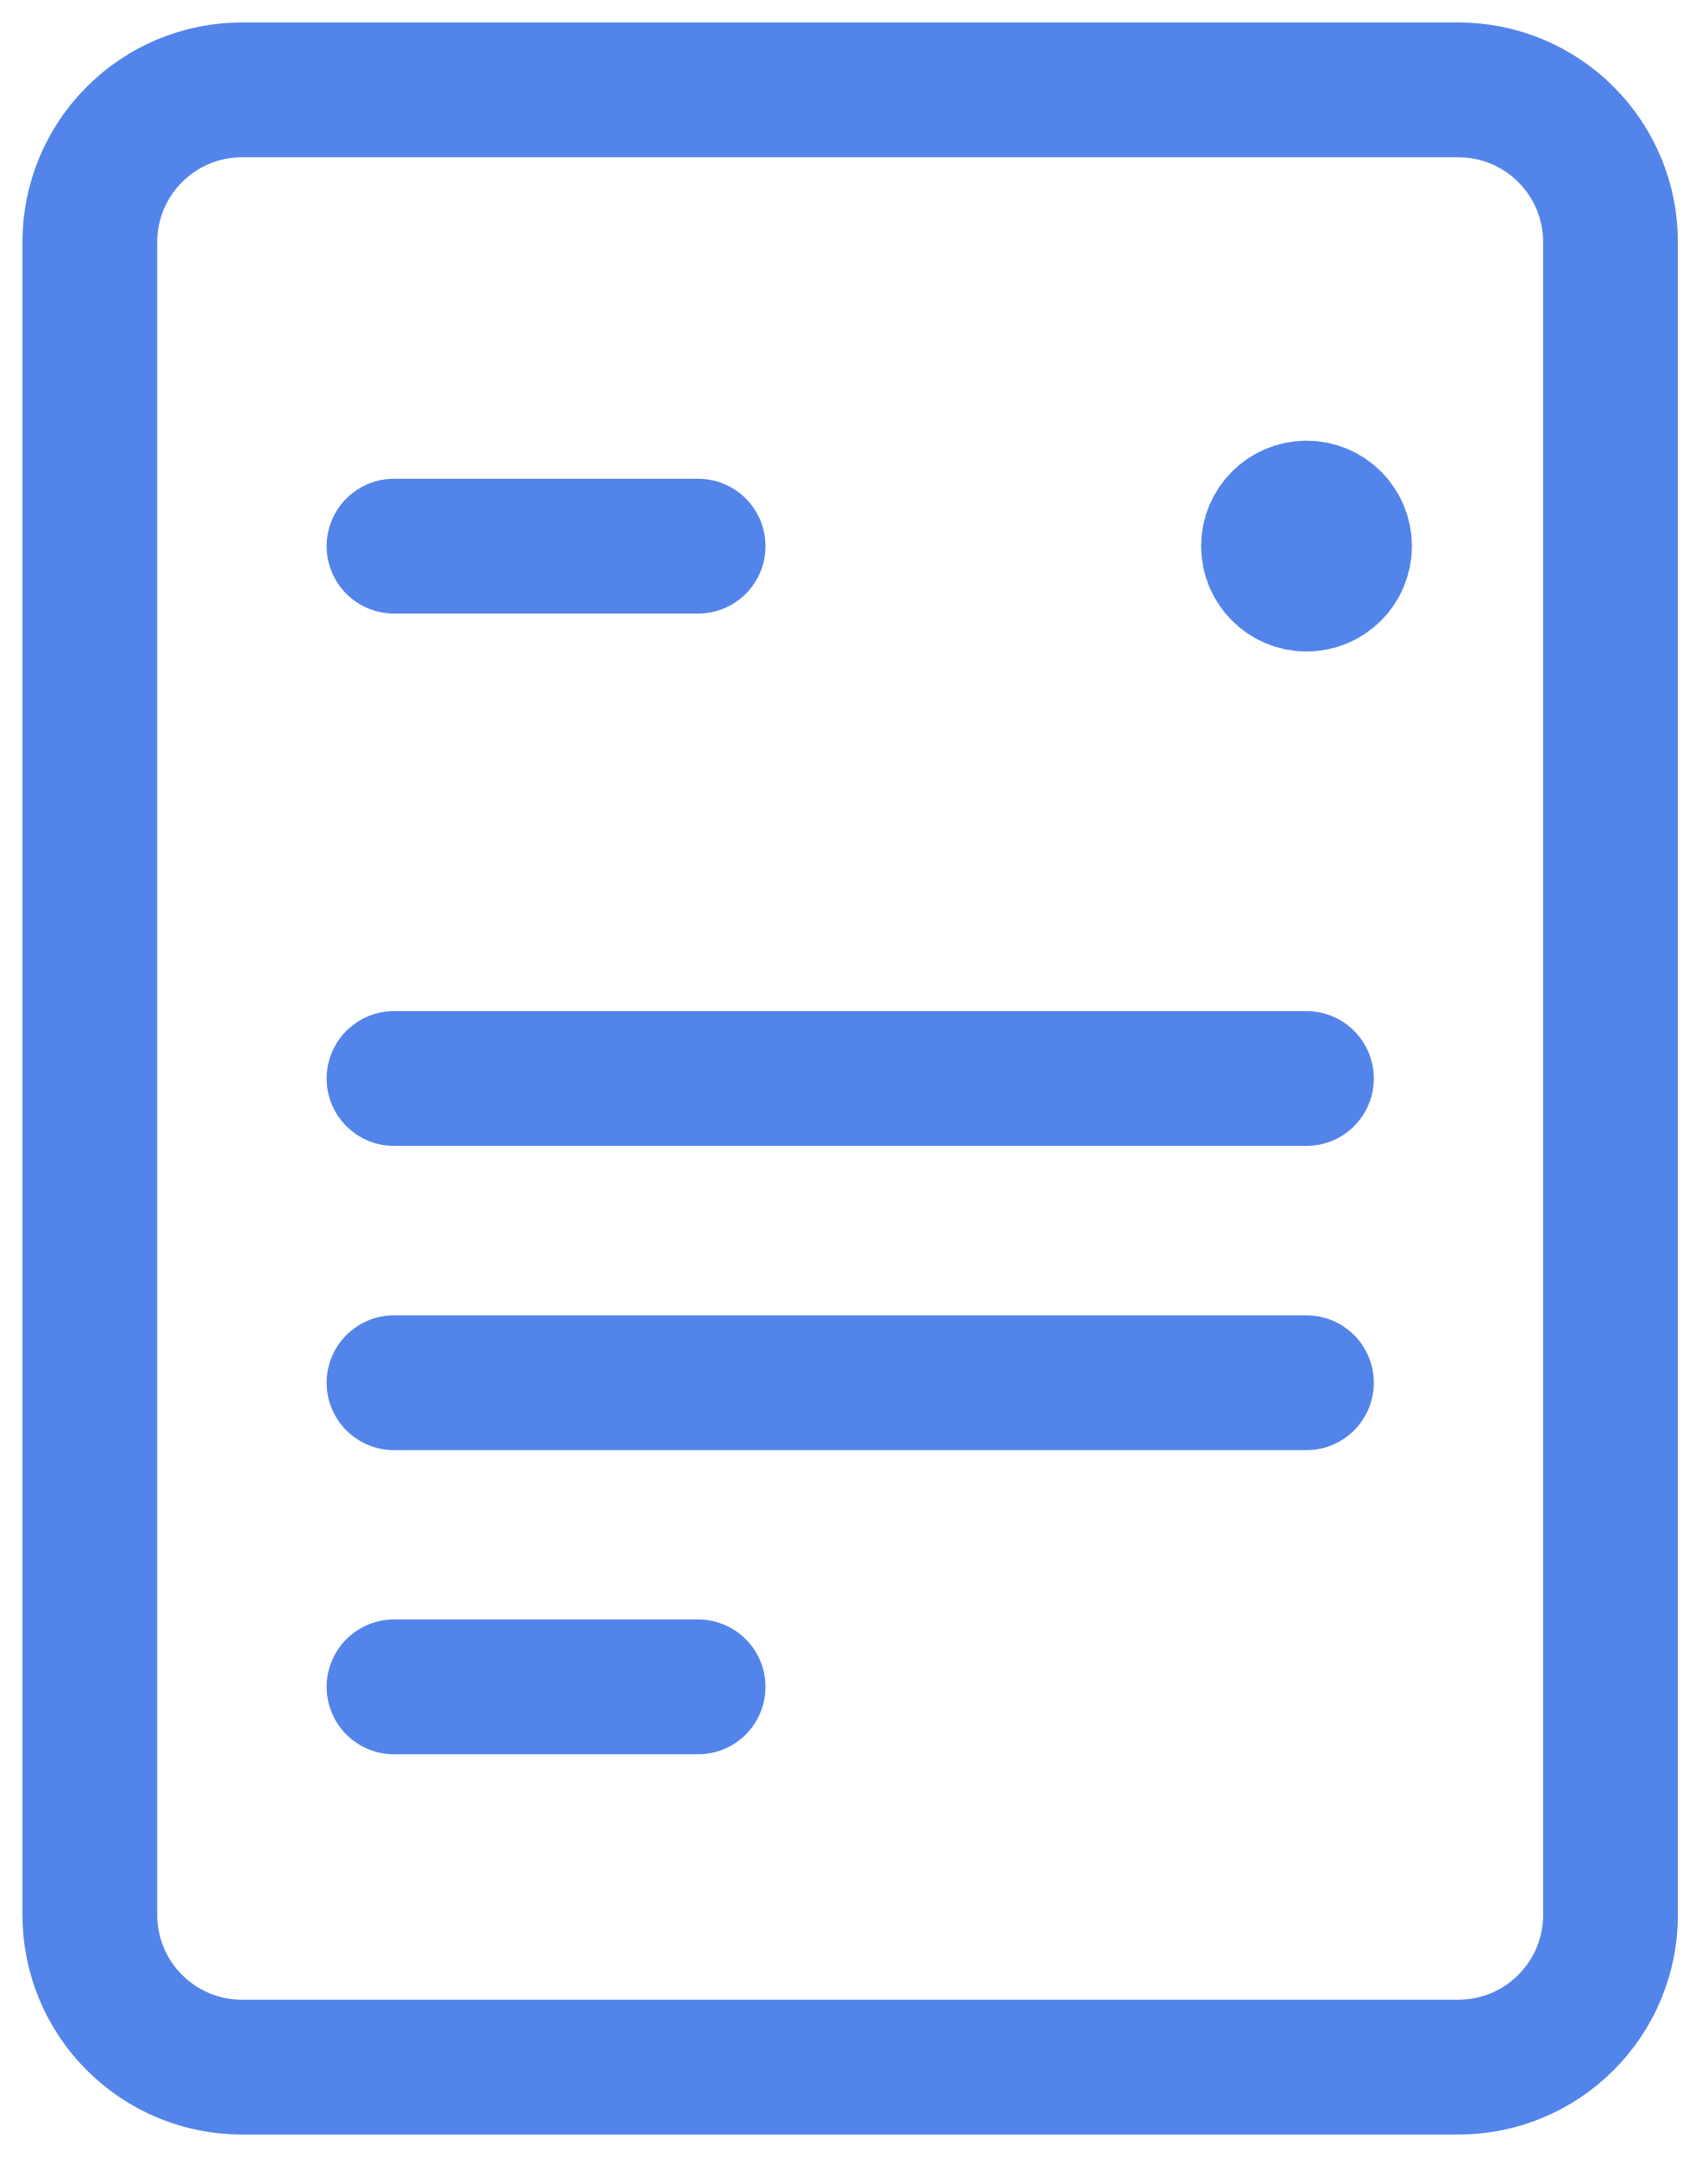
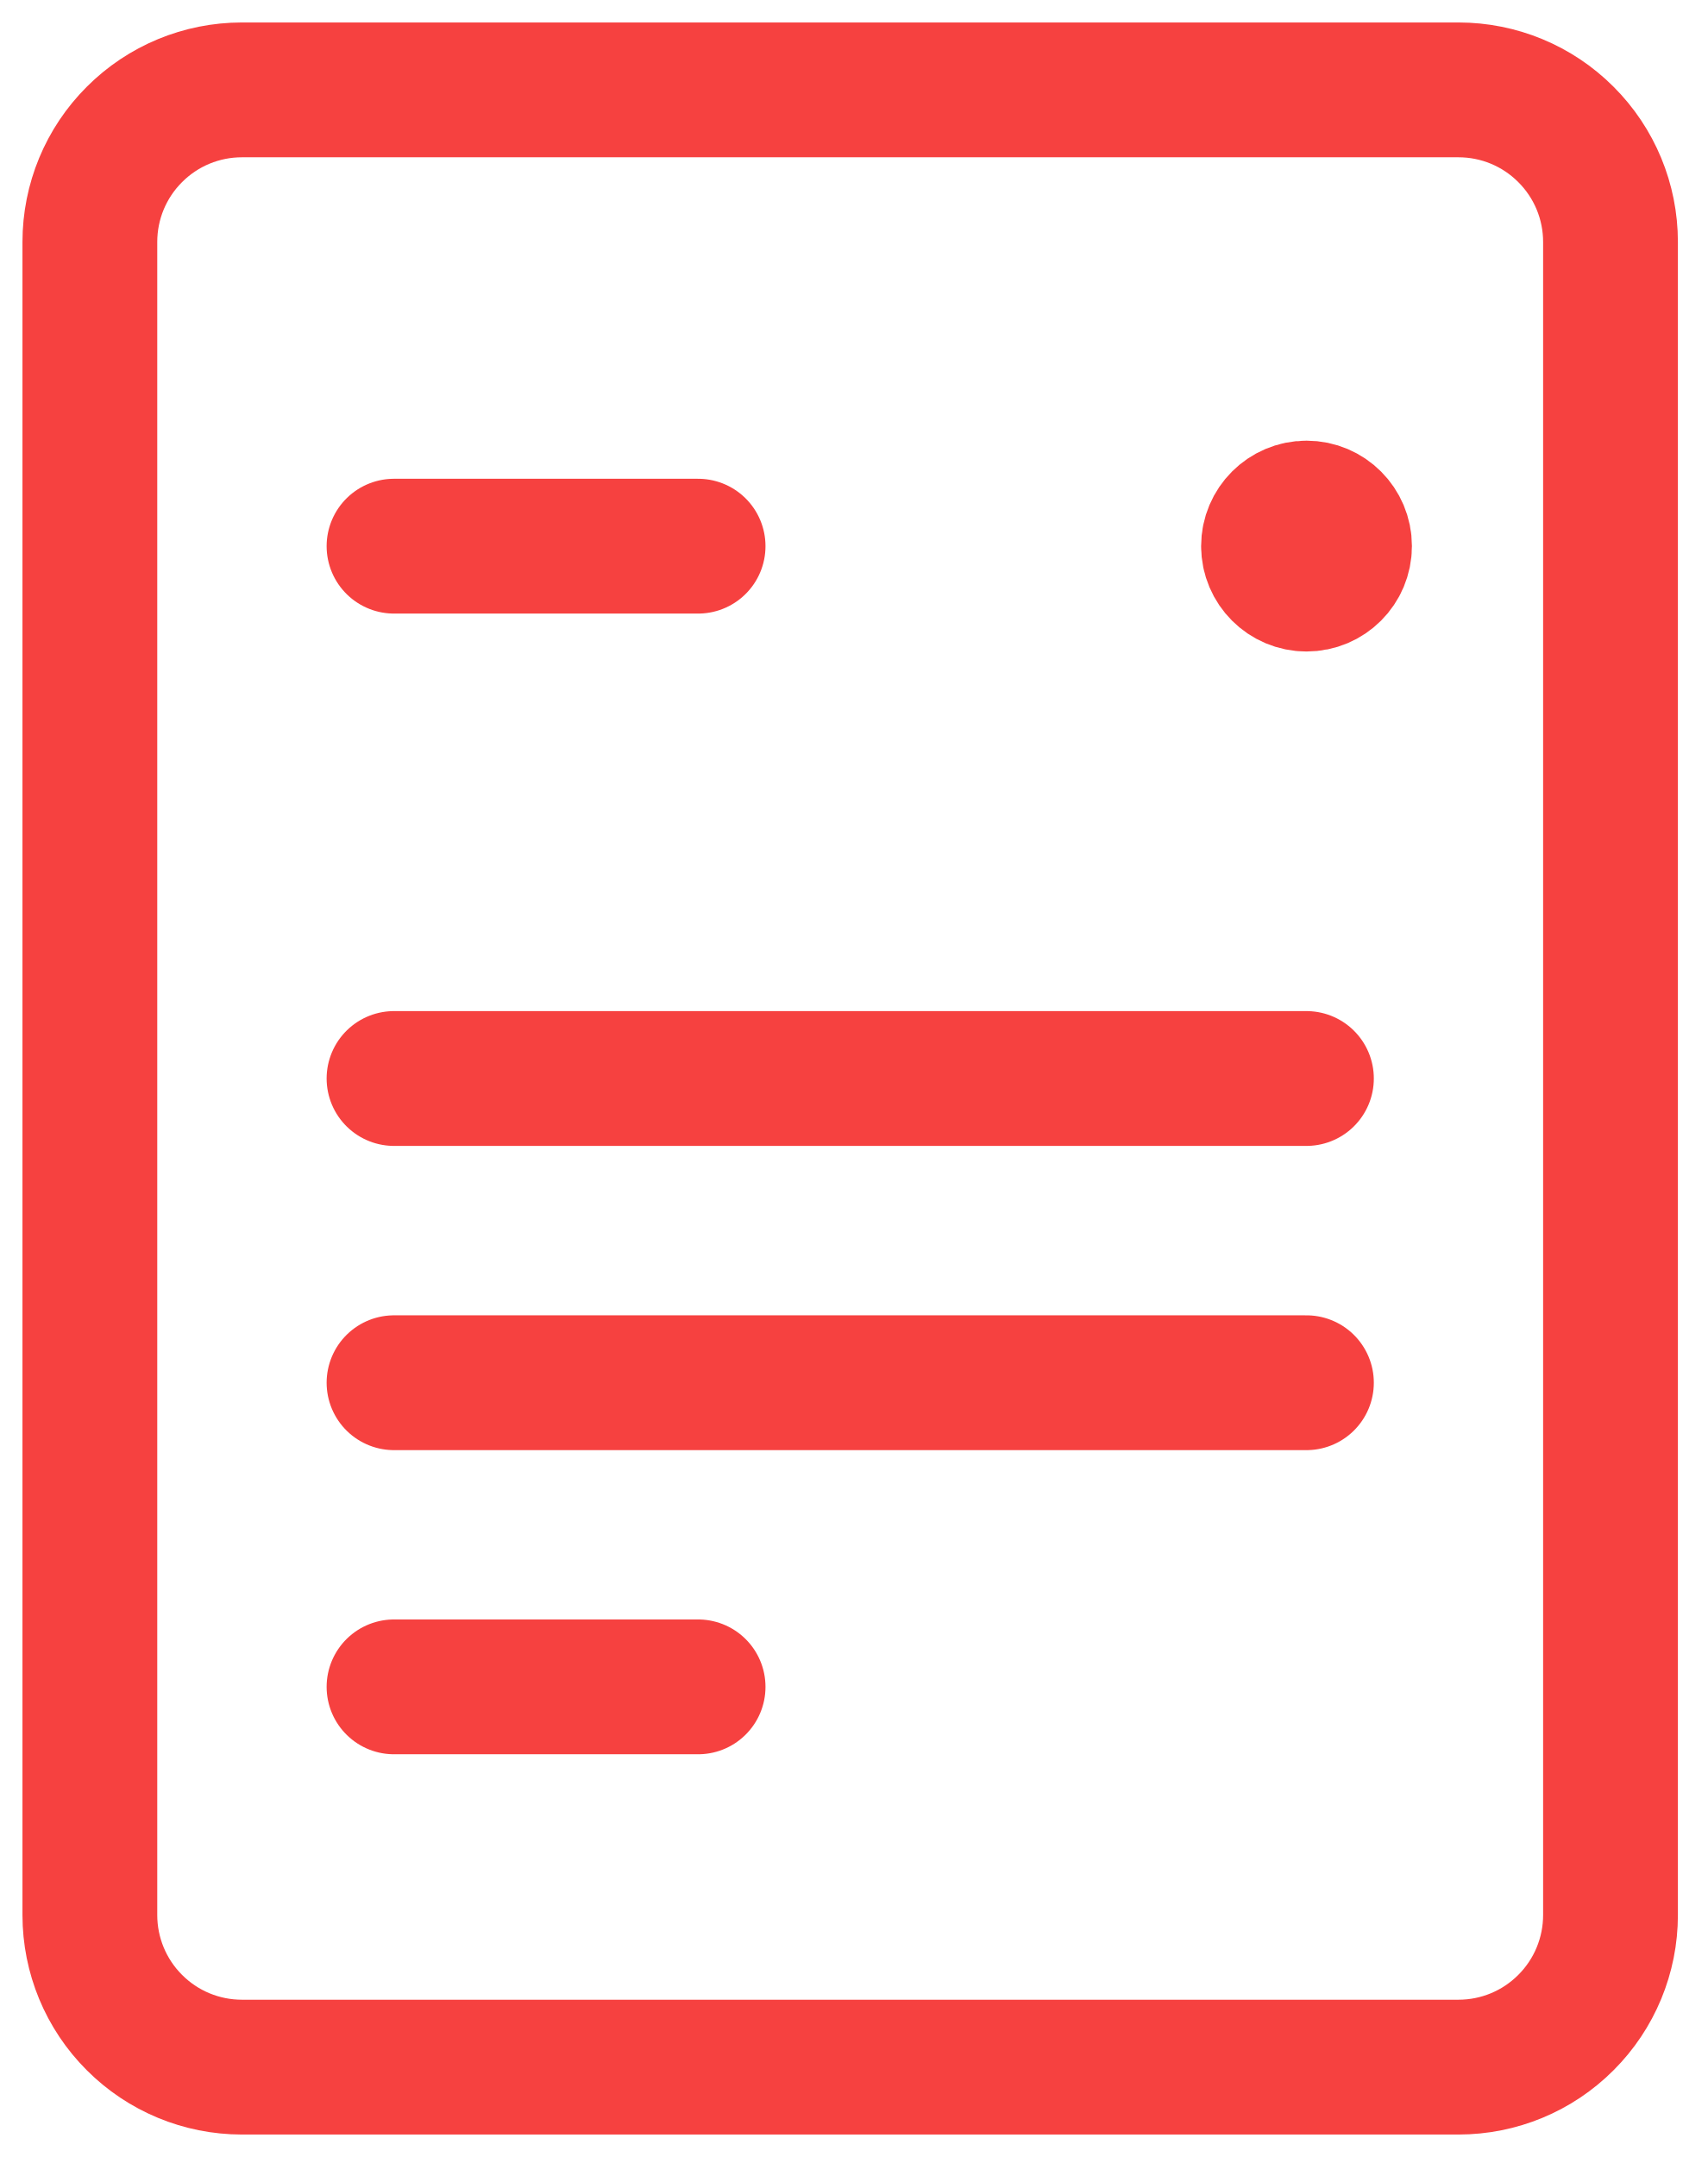
<svg xmlns="http://www.w3.org/2000/svg" width="19" height="24" viewBox="0 0 19 24" fill="none">
-   <path d="M4.385 6.077H7.769M4.385 12H14.539M4.385 15.385H14.539M4.385 18.769H7.769M2.692 23H16.231C16.68 23 17.11 22.822 17.427 22.504C17.745 22.187 17.923 21.756 17.923 21.308V2.692C17.923 2.243 17.745 1.813 17.427 1.496C17.11 1.178 16.68 1 16.231 1H2.692C2.243 1 1.813 1.178 1.496 1.496C1.178 1.813 1 2.243 1 2.692V21.308C1 21.756 1.178 22.187 1.496 22.504C1.813 22.822 2.243 23 2.692 23Z" stroke="#5384EA" stroke-width="1.5" stroke-linecap="round" stroke-linejoin="round" />
-   <path d="M14.54 6.499C14.774 6.499 14.963 6.31 14.963 6.076C14.963 5.843 14.774 5.653 14.54 5.653C14.307 5.653 14.117 5.843 14.117 6.076C14.117 6.31 14.307 6.499 14.54 6.499Z" fill="#5384EA" stroke="#5384EA" stroke-width="1.5" />
+   <path d="M4.385 6.077H7.769M4.385 12H14.539M4.385 15.385H14.539M4.385 18.769H7.769M2.692 23H16.231C16.68 23 17.11 22.822 17.427 22.504C17.745 22.187 17.923 21.756 17.923 21.308V2.692C17.923 2.243 17.745 1.813 17.427 1.496C17.11 1.178 16.68 1 16.231 1H2.692C2.243 1 1.813 1.178 1.496 1.496C1.178 1.813 1 2.243 1 2.692V21.308C1 21.756 1.178 22.187 1.496 22.504C1.813 22.822 2.243 23 2.692 23Z" stroke="#F64140" stroke-width="1.5" stroke-linecap="round" stroke-linejoin="round" />
+   <path d="M14.54 6.499C14.774 6.499 14.963 6.31 14.963 6.076C14.963 5.843 14.774 5.653 14.54 5.653C14.307 5.653 14.117 5.843 14.117 6.076C14.117 6.31 14.307 6.499 14.54 6.499Z" fill="#F64140" stroke="#F64140" stroke-width="1.5" />
</svg>
